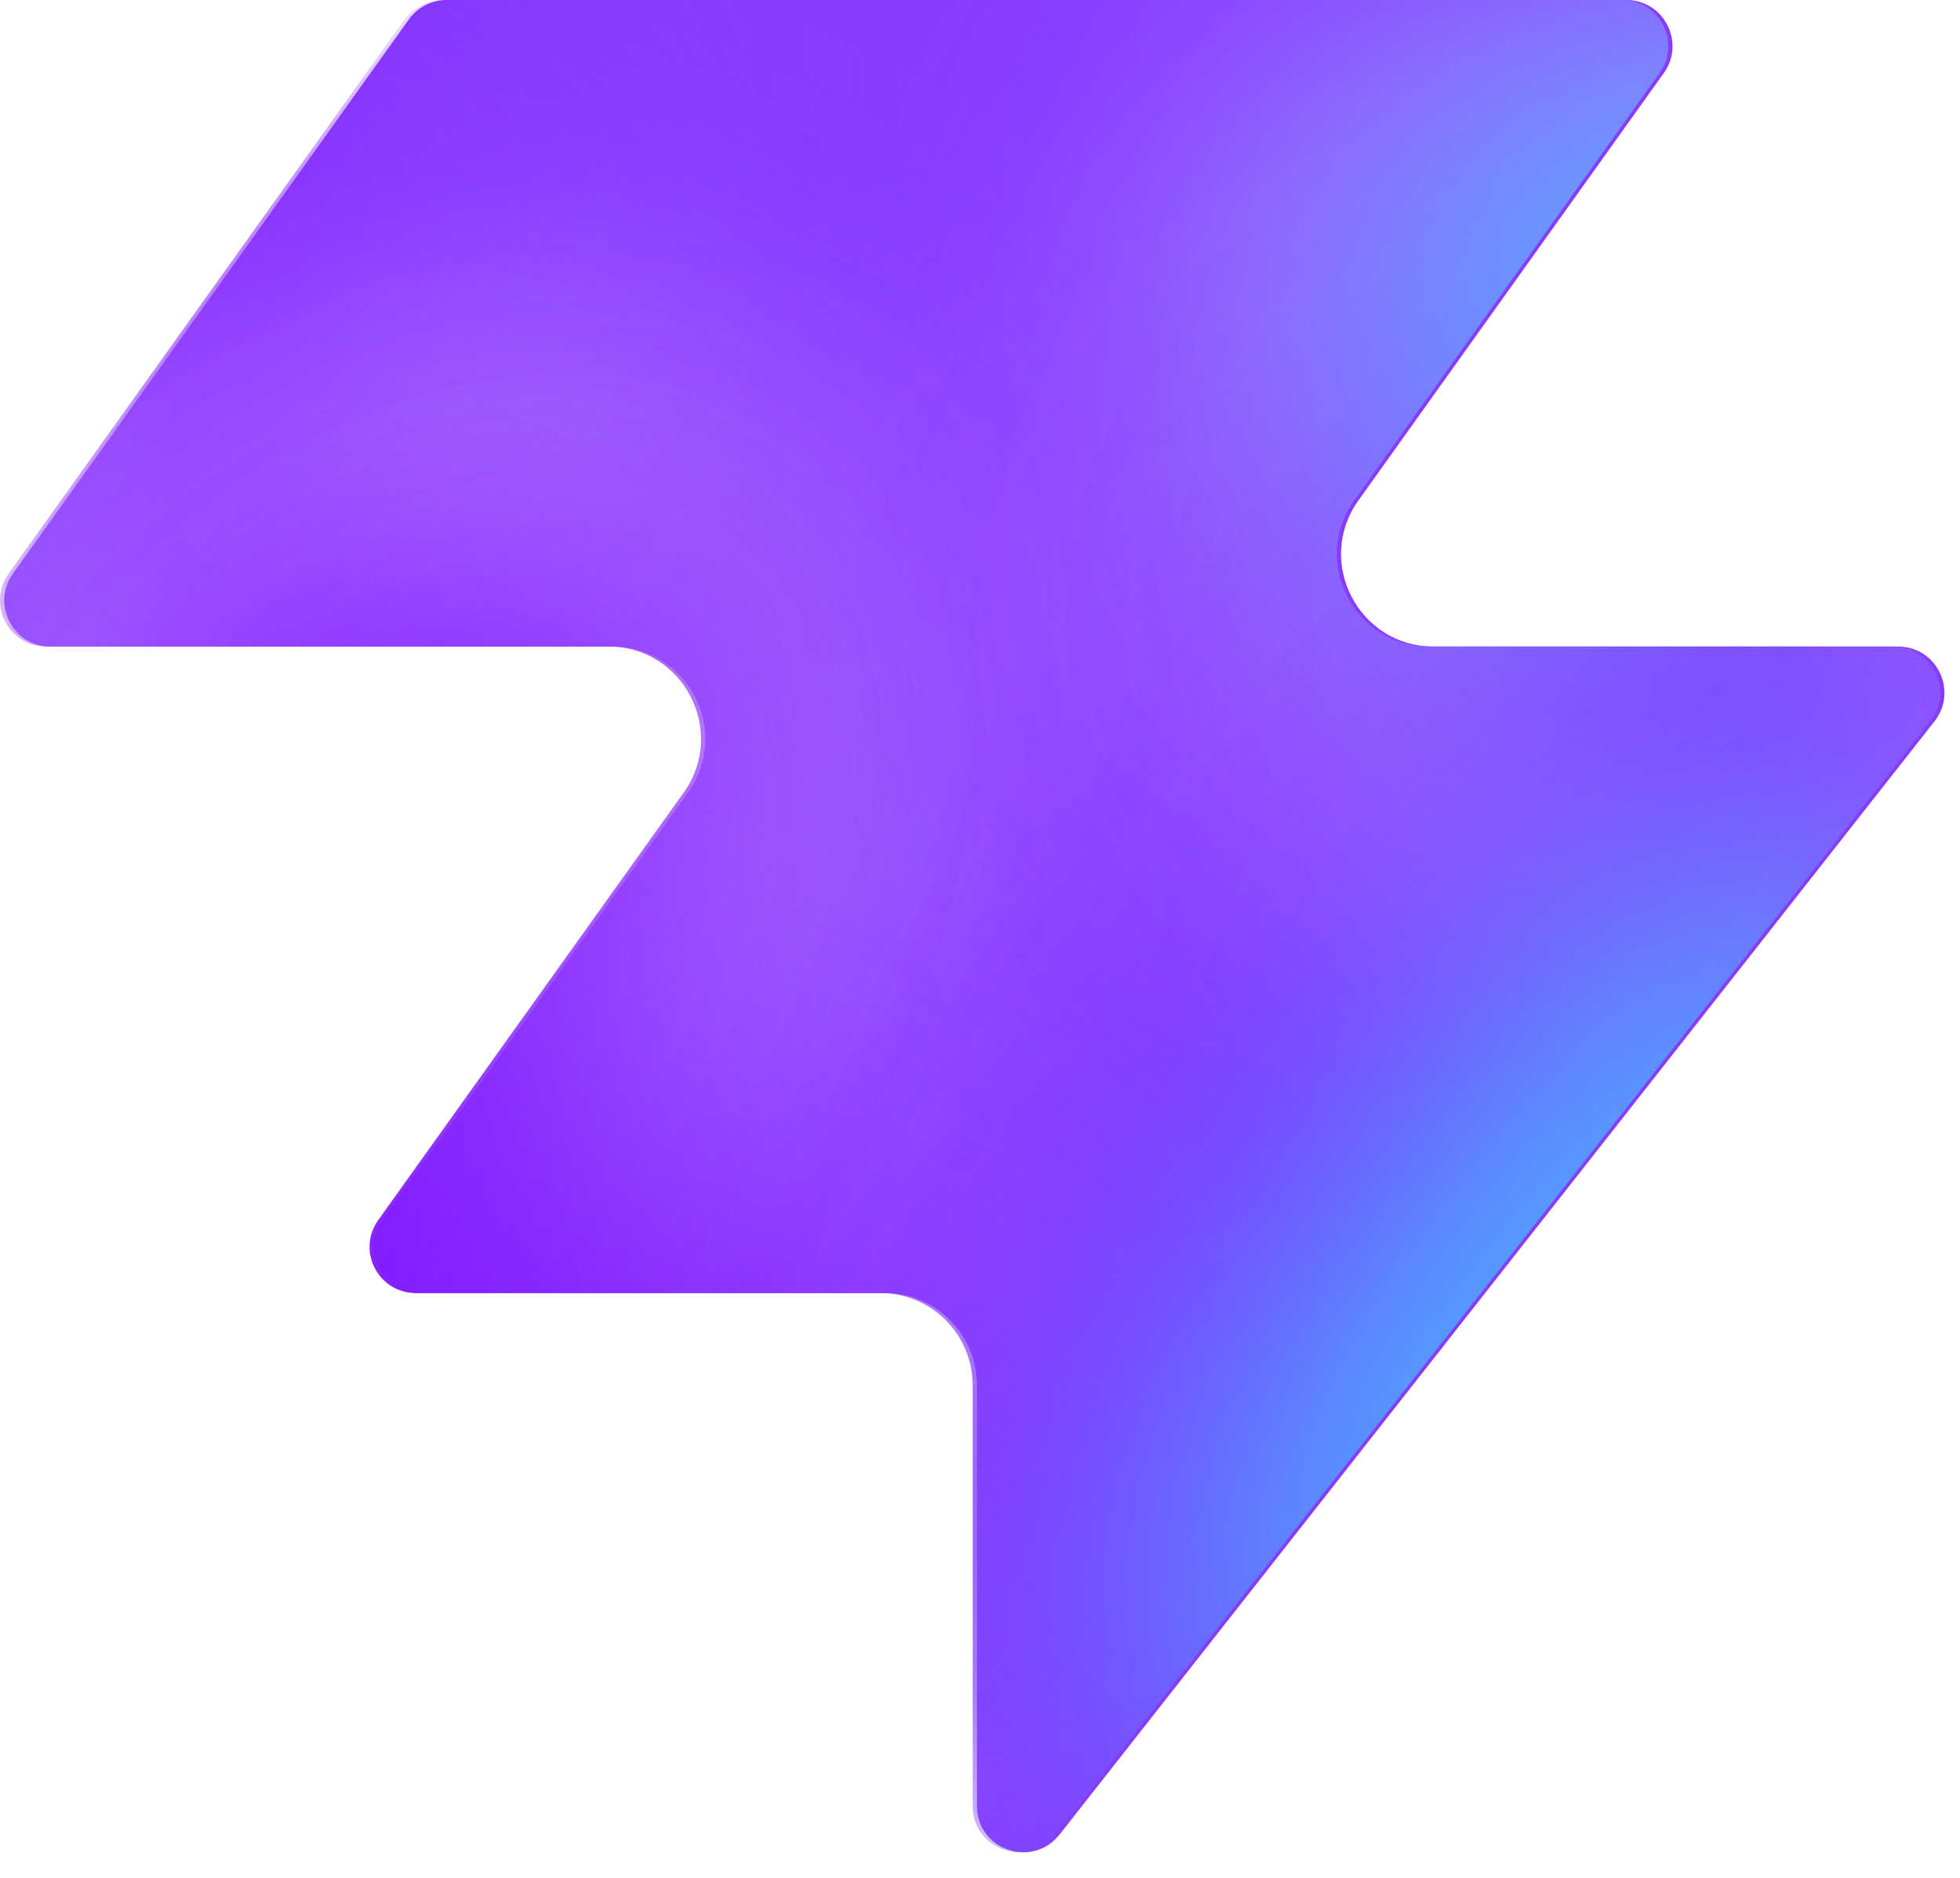
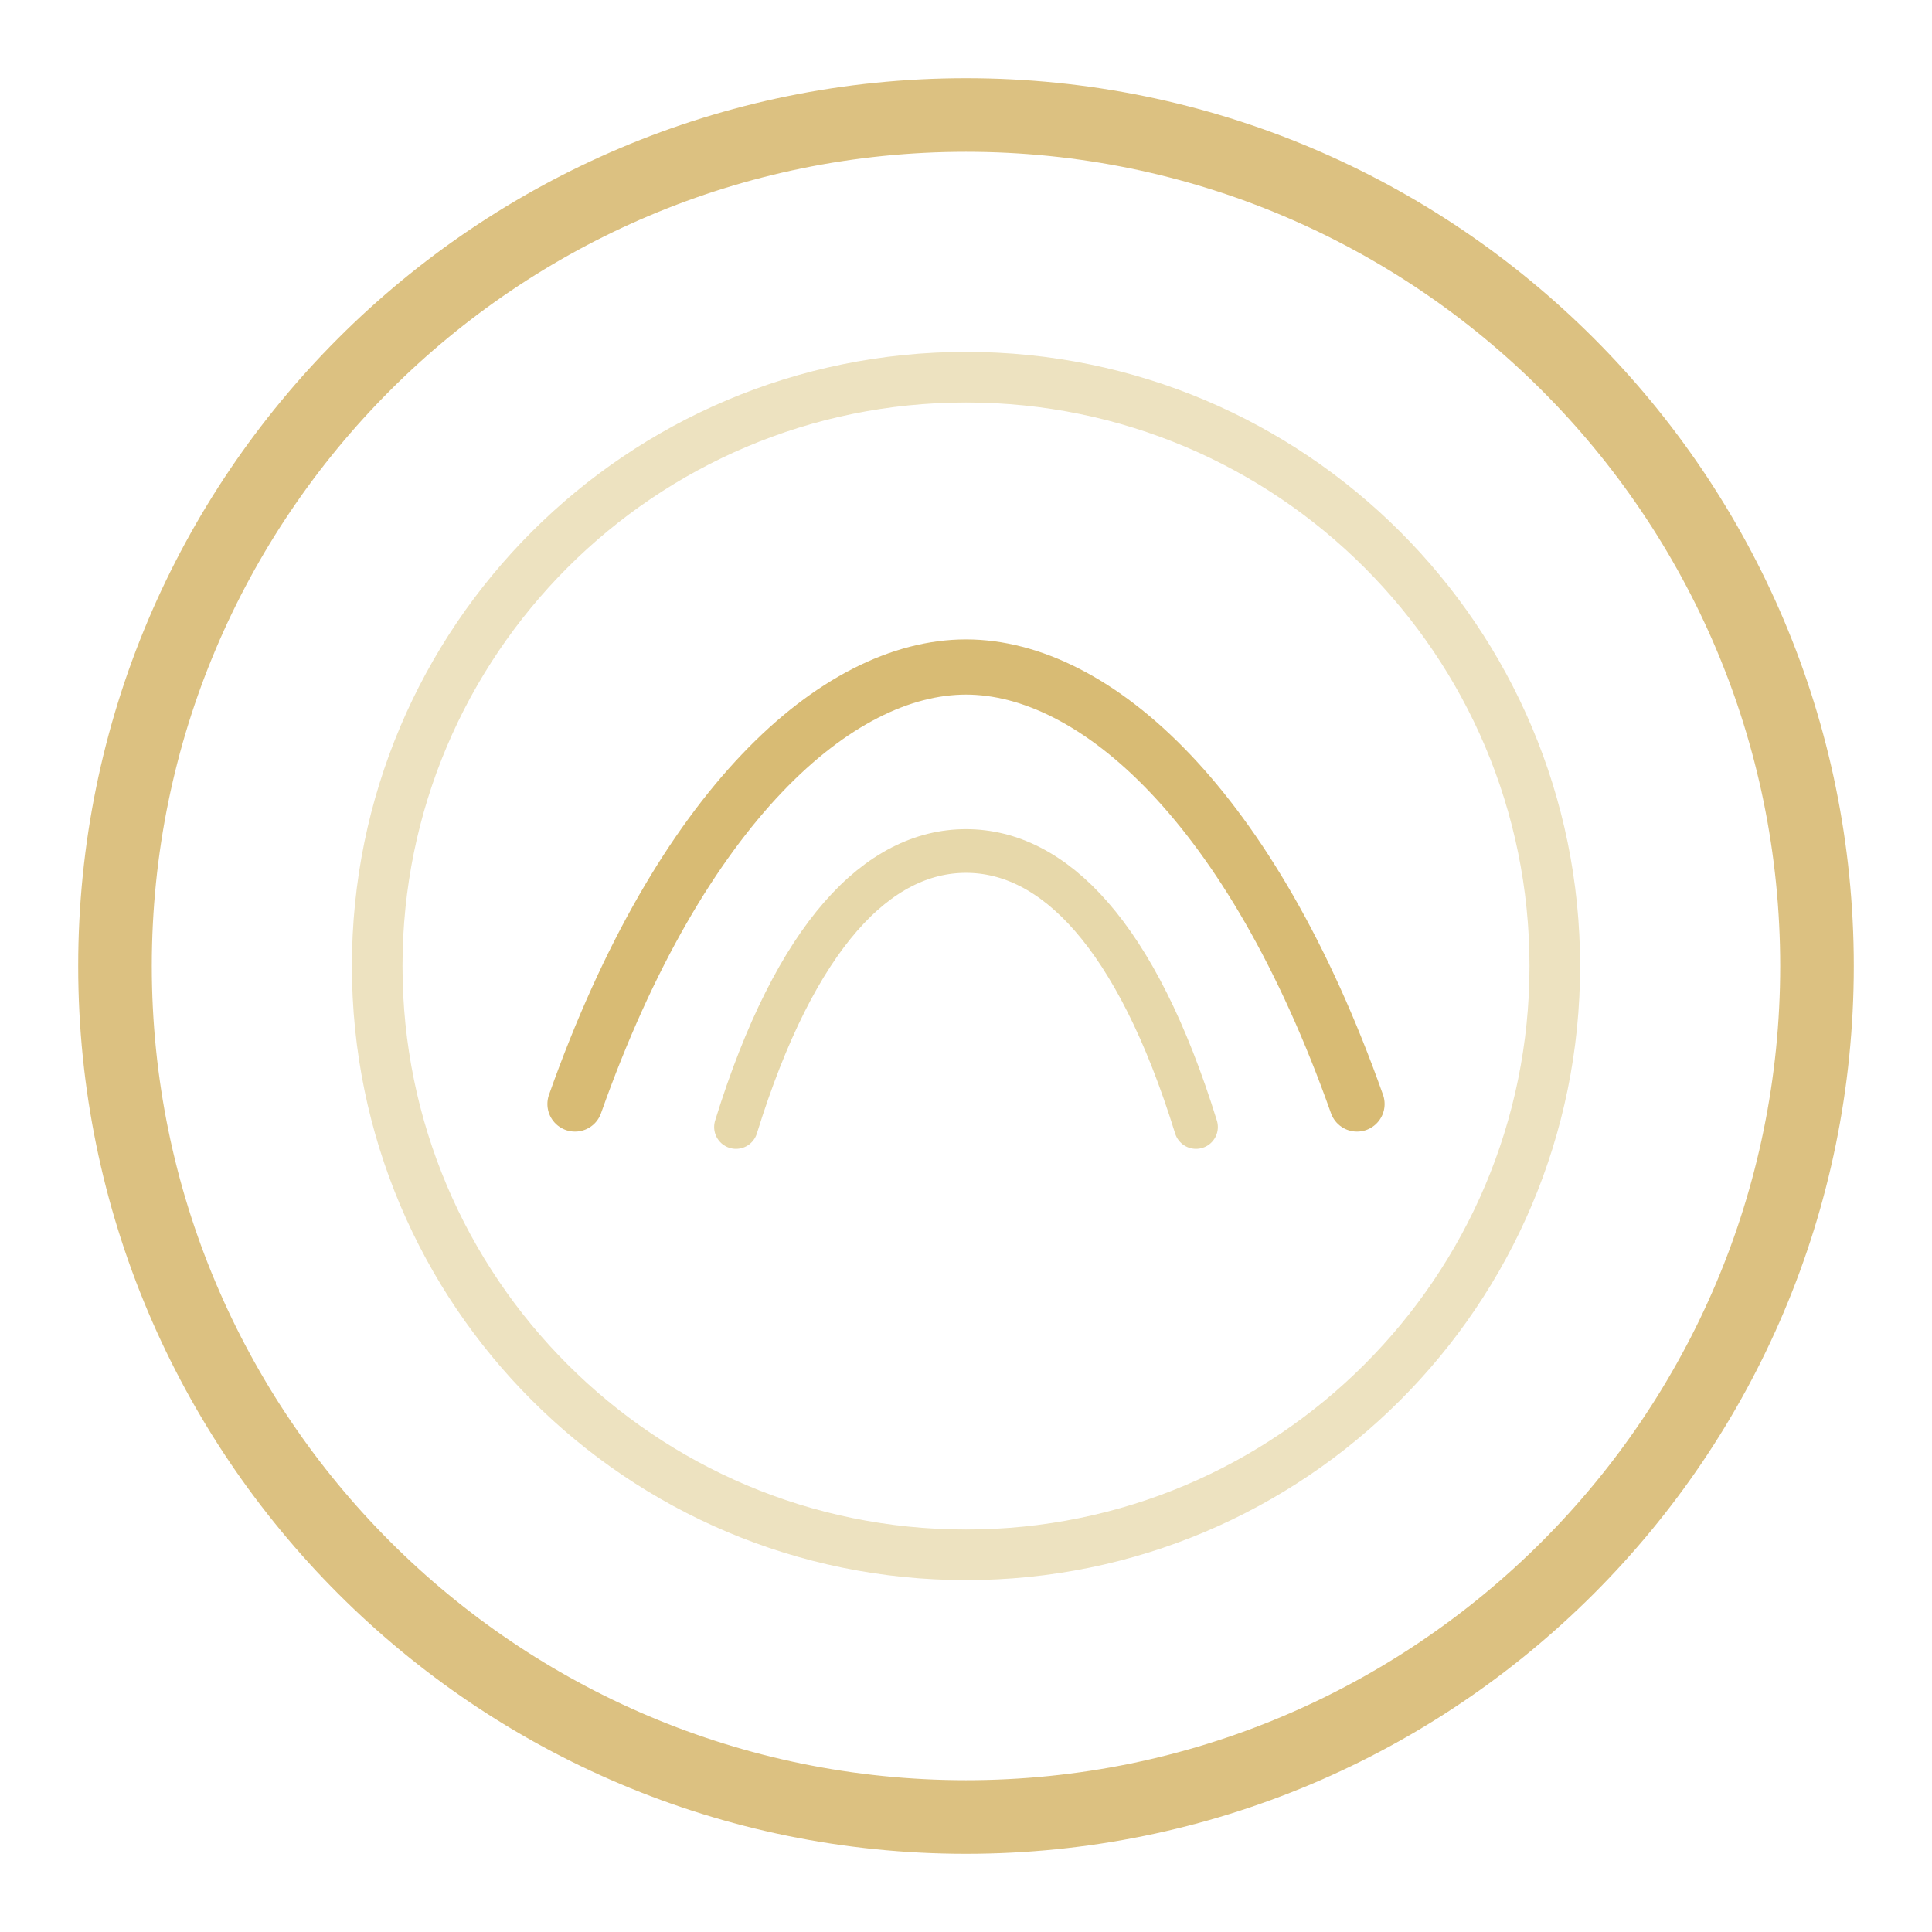
- <svg xmlns="http://www.w3.org/2000/svg" width="48" height="46" fill="none" viewBox="0 0 48 46">
-   <path fill="#863bff" d="M25.946 44.938c-.664.845-2.021.375-2.021-.698V33.937a2.26 2.26 0 0 0-2.262-2.262H10.287c-.92 0-1.456-1.04-.92-1.788l7.48-10.471c1.07-1.497 0-3.578-1.842-3.578H1.237c-.92 0-1.456-1.04-.92-1.788L10.013.474c.214-.297.556-.474.92-.474h28.894c.92 0 1.456 1.04.92 1.788l-7.48 10.471c-1.07 1.498 0 3.579 1.842 3.579h11.377c.943 0 1.473 1.088.89 1.83L25.947 44.94z" style="fill:#863bff;fill:color(display-p3 .525 .23 1);fill-opacity:1" />
-   <mask id="a" width="48" height="46" x="0" y="0" maskUnits="userSpaceOnUse" style="mask-type:alpha">
-     <path fill="#000" d="M25.842 44.938c-.664.844-2.021.375-2.021-.698V33.937a2.26 2.26 0 0 0-2.262-2.262H10.183c-.92 0-1.456-1.04-.92-1.788l7.48-10.471c1.07-1.498 0-3.579-1.842-3.579H1.133c-.92 0-1.456-1.04-.92-1.787L9.91.473c.214-.297.556-.474.92-.474h28.894c.92 0 1.456 1.04.92 1.788l-7.48 10.471c-1.07 1.498 0 3.578 1.842 3.578h11.377c.943 0 1.473 1.088.89 1.832L25.843 44.94z" style="fill:#000;fill-opacity:1" />
-   </mask>
-   <g mask="url(#a)">
-     <g filter="url(#b)">
-       <ellipse cx="5.508" cy="14.704" fill="#ede6ff" rx="5.508" ry="14.704" style="fill:#ede6ff;fill:color(display-p3 .927 .903 1);fill-opacity:1" transform="matrix(.00324 1 1 -.00324 -4.47 31.516)" />
-     </g>
-     <g filter="url(#c)">
-       <ellipse cx="10.399" cy="29.851" fill="#ede6ff" rx="10.399" ry="29.851" style="fill:#ede6ff;fill:color(display-p3 .927 .903 1);fill-opacity:1" transform="matrix(.00324 1 1 -.00324 -39.328 7.883)" />
-     </g>
-     <g filter="url(#d)">
-       <ellipse cx="5.508" cy="30.487" fill="#7e14ff" rx="5.508" ry="30.487" style="fill:#7e14ff;fill:color(display-p3 .492 .077 1);fill-opacity:1" transform="rotate(89.814 -25.913 -14.639)scale(1 -1)" />
-     </g>
-     <g filter="url(#e)">
-       <ellipse cx="5.508" cy="30.599" fill="#7e14ff" rx="5.508" ry="30.599" style="fill:#7e14ff;fill:color(display-p3 .492 .077 1);fill-opacity:1" transform="rotate(89.814 -32.644 -3.334)scale(1 -1)" />
-     </g>
-     <g filter="url(#f)">
-       <ellipse cx="5.508" cy="30.599" fill="#7e14ff" rx="5.508" ry="30.599" style="fill:#7e14ff;fill:color(display-p3 .492 .077 1);fill-opacity:1" transform="matrix(.00324 1 1 -.00324 -34.34 30.47)" />
-     </g>
-     <g filter="url(#g)">
-       <ellipse cx="14.072" cy="22.078" fill="#ede6ff" rx="14.072" ry="22.078" style="fill:#ede6ff;fill:color(display-p3 .927 .903 1);fill-opacity:1" transform="rotate(93.35 24.506 48.493)scale(-1 1)" />
-     </g>
-     <g filter="url(#h)">
-       <ellipse cx="3.47" cy="21.501" fill="#7e14ff" rx="3.47" ry="21.501" style="fill:#7e14ff;fill:color(display-p3 .492 .077 1);fill-opacity:1" transform="rotate(89.009 28.708 47.59)scale(-1 1)" />
-     </g>
-     <g filter="url(#i)">
-       <ellipse cx="3.47" cy="21.501" fill="#7e14ff" rx="3.47" ry="21.501" style="fill:#7e14ff;fill:color(display-p3 .492 .077 1);fill-opacity:1" transform="rotate(89.009 28.708 47.59)scale(-1 1)" />
-     </g>
-     <g filter="url(#j)">
-       <ellipse cx=".387" cy="8.972" fill="#7e14ff" rx="4.407" ry="29.108" style="fill:#7e14ff;fill:color(display-p3 .492 .077 1);fill-opacity:1" transform="rotate(39.51 .387 8.972)" />
-     </g>
-     <g filter="url(#k)">
-       <ellipse cx="47.523" cy="-6.092" fill="#7e14ff" rx="4.407" ry="29.108" style="fill:#7e14ff;fill:color(display-p3 .492 .077 1);fill-opacity:1" transform="rotate(37.892 47.523 -6.092)" />
-     </g>
-     <g filter="url(#l)">
-       <ellipse cx="41.412" cy="6.333" fill="#47bfff" rx="5.971" ry="9.665" style="fill:#47bfff;fill:color(display-p3 .28 .748 1);fill-opacity:1" transform="rotate(37.892 41.412 6.333)" />
-     </g>
-     <g filter="url(#m)">
-       <ellipse cx="-1.879" cy="38.332" fill="#7e14ff" rx="4.407" ry="29.108" style="fill:#7e14ff;fill:color(display-p3 .492 .077 1);fill-opacity:1" transform="rotate(37.892 -1.88 38.332)" />
-     </g>
-     <g filter="url(#n)">
-       <ellipse cx="-1.879" cy="38.332" fill="#7e14ff" rx="4.407" ry="29.108" style="fill:#7e14ff;fill:color(display-p3 .492 .077 1);fill-opacity:1" transform="rotate(37.892 -1.88 38.332)" />
-     </g>
-     <g filter="url(#o)">
-       <ellipse cx="35.651" cy="29.907" fill="#7e14ff" rx="4.407" ry="29.108" style="fill:#7e14ff;fill:color(display-p3 .492 .077 1);fill-opacity:1" transform="rotate(37.892 35.651 29.907)" />
-     </g>
-     <g filter="url(#p)">
-       <ellipse cx="38.418" cy="32.4" fill="#47bfff" rx="5.971" ry="15.297" style="fill:#47bfff;fill:color(display-p3 .28 .748 1);fill-opacity:1" transform="rotate(37.892 38.418 32.4)" />
-     </g>
-   </g>
-   <defs>
-     <filter id="b" width="60.045" height="41.654" x="-19.77" y="16.149" color-interpolation-filters="sRGB" filterUnits="userSpaceOnUse">
-       <feFlood flood-opacity="0" result="BackgroundImageFix" />
-       <feBlend in="SourceGraphic" in2="BackgroundImageFix" result="shape" />
-       <feGaussianBlur result="effect1_foregroundBlur_2002_17158" stdDeviation="7.659" />
-     </filter>
-     <filter id="c" width="90.34" height="51.437" x="-54.613" y="-7.533" color-interpolation-filters="sRGB" filterUnits="userSpaceOnUse">
-       <feFlood flood-opacity="0" result="BackgroundImageFix" />
-       <feBlend in="SourceGraphic" in2="BackgroundImageFix" result="shape" />
-       <feGaussianBlur result="effect1_foregroundBlur_2002_17158" stdDeviation="7.659" />
-     </filter>
-     <filter id="d" width="79.355" height="29.4" x="-49.64" y="2.03" color-interpolation-filters="sRGB" filterUnits="userSpaceOnUse">
-       <feFlood flood-opacity="0" result="BackgroundImageFix" />
-       <feBlend in="SourceGraphic" in2="BackgroundImageFix" result="shape" />
-       <feGaussianBlur result="effect1_foregroundBlur_2002_17158" stdDeviation="4.596" />
-     </filter>
-     <filter id="e" width="79.579" height="29.4" x="-45.045" y="20.029" color-interpolation-filters="sRGB" filterUnits="userSpaceOnUse">
-       <feFlood flood-opacity="0" result="BackgroundImageFix" />
-       <feBlend in="SourceGraphic" in2="BackgroundImageFix" result="shape" />
-       <feGaussianBlur result="effect1_foregroundBlur_2002_17158" stdDeviation="4.596" />
-     </filter>
-     <filter id="f" width="79.579" height="29.4" x="-43.513" y="21.178" color-interpolation-filters="sRGB" filterUnits="userSpaceOnUse">
-       <feFlood flood-opacity="0" result="BackgroundImageFix" />
-       <feBlend in="SourceGraphic" in2="BackgroundImageFix" result="shape" />
-       <feGaussianBlur result="effect1_foregroundBlur_2002_17158" stdDeviation="4.596" />
-     </filter>
-     <filter id="g" width="74.749" height="58.852" x="15.756" y="-17.901" color-interpolation-filters="sRGB" filterUnits="userSpaceOnUse">
-       <feFlood flood-opacity="0" result="BackgroundImageFix" />
-       <feBlend in="SourceGraphic" in2="BackgroundImageFix" result="shape" />
-       <feGaussianBlur result="effect1_foregroundBlur_2002_17158" stdDeviation="7.659" />
-     </filter>
-     <filter id="h" width="61.377" height="25.362" x="23.548" y="2.284" color-interpolation-filters="sRGB" filterUnits="userSpaceOnUse">
-       <feFlood flood-opacity="0" result="BackgroundImageFix" />
-       <feBlend in="SourceGraphic" in2="BackgroundImageFix" result="shape" />
-       <feGaussianBlur result="effect1_foregroundBlur_2002_17158" stdDeviation="4.596" />
-     </filter>
-     <filter id="i" width="61.377" height="25.362" x="23.548" y="2.284" color-interpolation-filters="sRGB" filterUnits="userSpaceOnUse">
-       <feFlood flood-opacity="0" result="BackgroundImageFix" />
-       <feBlend in="SourceGraphic" in2="BackgroundImageFix" result="shape" />
-       <feGaussianBlur result="effect1_foregroundBlur_2002_17158" stdDeviation="4.596" />
-     </filter>
-     <filter id="j" width="56.045" height="63.649" x="-27.636" y="-22.853" color-interpolation-filters="sRGB" filterUnits="userSpaceOnUse">
-       <feFlood flood-opacity="0" result="BackgroundImageFix" />
-       <feBlend in="SourceGraphic" in2="BackgroundImageFix" result="shape" />
-       <feGaussianBlur result="effect1_foregroundBlur_2002_17158" stdDeviation="4.596" />
-     </filter>
-     <filter id="k" width="54.814" height="64.646" x="20.116" y="-38.415" color-interpolation-filters="sRGB" filterUnits="userSpaceOnUse">
-       <feFlood flood-opacity="0" result="BackgroundImageFix" />
-       <feBlend in="SourceGraphic" in2="BackgroundImageFix" result="shape" />
-       <feGaussianBlur result="effect1_foregroundBlur_2002_17158" stdDeviation="4.596" />
-     </filter>
-     <filter id="l" width="33.541" height="35.313" x="24.641" y="-11.323" color-interpolation-filters="sRGB" filterUnits="userSpaceOnUse">
-       <feFlood flood-opacity="0" result="BackgroundImageFix" />
-       <feBlend in="SourceGraphic" in2="BackgroundImageFix" result="shape" />
-       <feGaussianBlur result="effect1_foregroundBlur_2002_17158" stdDeviation="4.596" />
-     </filter>
-     <filter id="m" width="54.814" height="64.646" x="-29.286" y="6.009" color-interpolation-filters="sRGB" filterUnits="userSpaceOnUse">
-       <feFlood flood-opacity="0" result="BackgroundImageFix" />
-       <feBlend in="SourceGraphic" in2="BackgroundImageFix" result="shape" />
-       <feGaussianBlur result="effect1_foregroundBlur_2002_17158" stdDeviation="4.596" />
-     </filter>
-     <filter id="n" width="54.814" height="64.646" x="-29.286" y="6.009" color-interpolation-filters="sRGB" filterUnits="userSpaceOnUse">
-       <feFlood flood-opacity="0" result="BackgroundImageFix" />
-       <feBlend in="SourceGraphic" in2="BackgroundImageFix" result="shape" />
-       <feGaussianBlur result="effect1_foregroundBlur_2002_17158" stdDeviation="4.596" />
-     </filter>
-     <filter id="o" width="54.814" height="64.646" x="8.244" y="-2.416" color-interpolation-filters="sRGB" filterUnits="userSpaceOnUse">
-       <feFlood flood-opacity="0" result="BackgroundImageFix" />
-       <feBlend in="SourceGraphic" in2="BackgroundImageFix" result="shape" />
-       <feGaussianBlur result="effect1_foregroundBlur_2002_17158" stdDeviation="4.596" />
-     </filter>
-     <filter id="p" width="39.409" height="43.623" x="18.713" y="10.588" color-interpolation-filters="sRGB" filterUnits="userSpaceOnUse">
-       <feFlood flood-opacity="0" result="BackgroundImageFix" />
-       <feBlend in="SourceGraphic" in2="BackgroundImageFix" result="shape" />
-       <feGaussianBlur result="effect1_foregroundBlur_2002_17158" stdDeviation="4.596" />
-     </filter>
-   </defs>
+ <svg xmlns="http://www.w3.org/2000/svg" width="42" height="42" viewBox="0 0 42 42" fill="none">
+   <circle cx="21" cy="21" r="18.5" stroke="#D8BB74" stroke-opacity="0.9" stroke-width="1.6" />
+   <circle cx="21" cy="21" r="12.8" stroke="#E7D8AA" stroke-opacity="0.75" stroke-width="1.1" />
+   <path d="M12.5 24C14.8 17.5 18.2 14.5 21 14.5C23.8 14.5 27.2 17.5 29.5 24" stroke="#D8BB74" stroke-width="1.2" stroke-linecap="round" />
+   <path d="M16 24.5C17.3 20.3 19.1 18.5 21 18.5C22.9 18.5 24.7 20.3 26 24.5" stroke="#E7D8AA" stroke-width="0.95" stroke-linecap="round" />
</svg>
